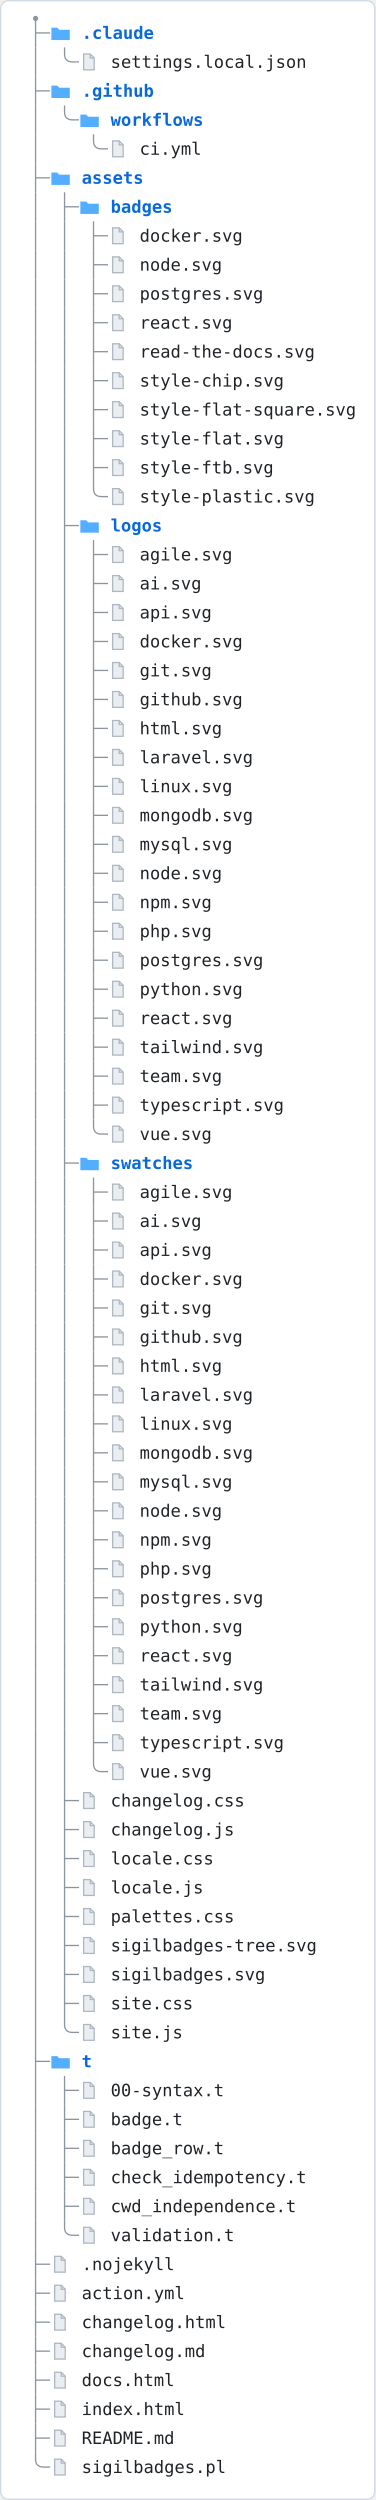
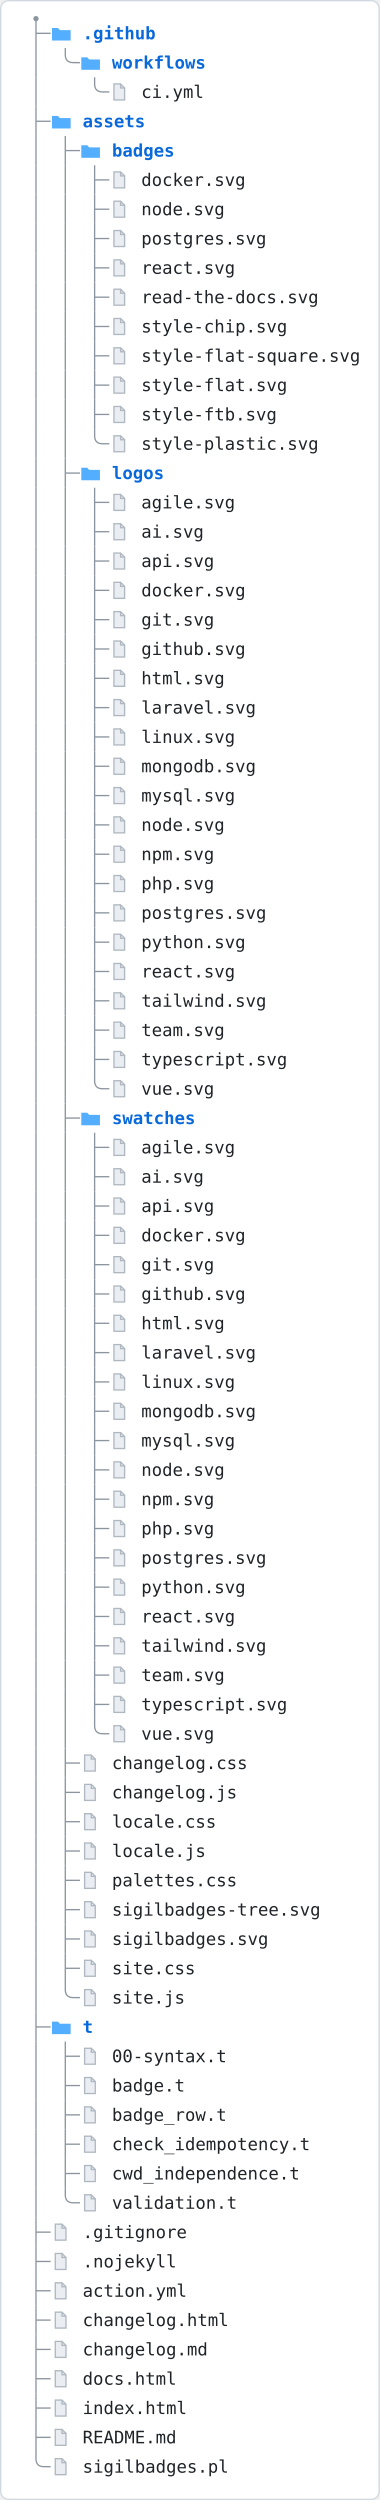
- <svg xmlns="http://www.w3.org/2000/svg" width="285" height="1898" viewBox="0 0 285 1898" font-family="ui-monospace,SFMono-Regular,Menlo,Consolas,monospace" role="img" aria-label="sigilbadges project structure">
+ <svg xmlns="http://www.w3.org/2000/svg" width="285" height="1876" viewBox="0 0 285 1876" font-family="ui-monospace,SFMono-Regular,Menlo,Consolas,monospace" role="img" aria-label="sigilbadges project structure">
  <style>
  .bg { fill: #ffffff; stroke: #d1d9e0; }
  .name-dir { fill: #0969da; font-weight: 600; }
  .name-file { fill: #1f2328; }
  .comment { fill: #59636e; }
  .folder { fill: #54aeff; }
  .file { fill: #eaeef2; stroke: #afb8c1; stroke-width: 1; }
  .file-fold { fill: none; stroke: #afb8c1; stroke-width: 1; }
  .guide { stroke: #8c959f; stroke-width: 1; }
  .dot { fill: #8c959f; }
  @media (prefers-color-scheme: dark) {
    .bg { fill: #0d1117; stroke: #30363d; }
    .name-dir { fill: #2f81f7; }
    .name-file { fill: #e6edf3; }
    .comment { fill: #8b949e; }
    .folder { fill: #388bfd; }
    .file { fill: #21262d; stroke: #484f58; }
    .file-fold { stroke: #484f58; }
    .guide { stroke: #6e7681; }
    .dot { fill: #6e7681; }
  }
</style>
-   <rect x="0.5" y="0.5" width="284" height="1897" rx="6" class="bg" />
+   <rect x="0.5" y="0.5" width="284" height="1875" rx="6" class="bg" />
  <line class="guide" x1="27.0" y1="14.0" x2="27.0" y2="36.0" />
  <line class="guide" x1="27.0" y1="25.0" x2="38.0" y2="25.0" />
  <line class="guide" x1="27.0" y1="36" x2="27.0" y2="58" />
  <path class="guide" fill="none" d="M49.0 36 V41.0 Q49.0 47.0 55.0 47.0 H60.0" />
-   <line class="guide" x1="27.0" y1="58.0" x2="27.0" y2="80.0" />
-   <line class="guide" x1="27.0" y1="69.0" x2="38.0" y2="69.0" />
-   <line class="guide" x1="27.0" y1="80" x2="27.0" y2="102" />
-   <path class="guide" fill="none" d="M49.0 80 V85.0 Q49.0 91.0 55.0 91.0 H60.0" />
+   <line class="guide" x1="27.0" y1="58" x2="27.0" y2="80" />
+   <path class="guide" fill="none" d="M71.0 58 V63.0 Q71.0 69.0 77.0 69.0 H82.0" />
+   <line class="guide" x1="27.0" y1="80.0" x2="27.0" y2="102.0" />
+   <line class="guide" x1="27.0" y1="91.0" x2="38.0" y2="91.0" />
  <line class="guide" x1="27.0" y1="102" x2="27.0" y2="124" />
-   <path class="guide" fill="none" d="M71.0 102 V107.0 Q71.0 113.0 77.0 113.0 H82.0" />
-   <line class="guide" x1="27.0" y1="124.0" x2="27.0" y2="146.0" />
-   <line class="guide" x1="27.0" y1="135.0" x2="38.0" y2="135.0" />
+   <line class="guide" x1="49.0" y1="102.0" x2="49.0" y2="124.0" />
+   <line class="guide" x1="49.0" y1="113.0" x2="60.0" y2="113.0" />
+   <line class="guide" x1="27.0" y1="124" x2="27.0" y2="146" />
+   <line class="guide" x1="49.0" y1="124" x2="49.0" y2="146" />
+   <line class="guide" x1="71.0" y1="124.0" x2="71.0" y2="146.0" />
+   <line class="guide" x1="71.0" y1="135.0" x2="82.0" y2="135.0" />
  <line class="guide" x1="27.0" y1="146" x2="27.0" y2="168" />
-   <line class="guide" x1="49.0" y1="146.0" x2="49.0" y2="168.0" />
-   <line class="guide" x1="49.0" y1="157.0" x2="60.0" y2="157.0" />
+   <line class="guide" x1="49.0" y1="146" x2="49.0" y2="168" />
+   <line class="guide" x1="71.0" y1="146.0" x2="71.0" y2="168.0" />
+   <line class="guide" x1="71.0" y1="157.0" x2="82.0" y2="157.0" />
  <line class="guide" x1="27.0" y1="168" x2="27.0" y2="190" />
  <line class="guide" x1="49.0" y1="168" x2="49.0" y2="190" />
  <line class="guide" x1="71.0" y1="168.0" x2="71.0" y2="190.0" />
  <line class="guide" x1="71.0" y1="179.0" x2="82.0" y2="179.0" />
  <line class="guide" x1="27.0" y1="190" x2="27.0" y2="212" />
  <line class="guide" x1="49.0" y1="190" x2="49.0" y2="212" />
  <line class="guide" x1="71.0" y1="190.0" x2="71.0" y2="212.0" />
  <line class="guide" x1="71.0" y1="201.0" x2="82.0" y2="201.0" />
  <line class="guide" x1="27.0" y1="212" x2="27.0" y2="234" />
  <line class="guide" x1="49.0" y1="212" x2="49.0" y2="234" />
  <line class="guide" x1="71.0" y1="212.0" x2="71.0" y2="234.0" />
  <line class="guide" x1="71.0" y1="223.0" x2="82.0" y2="223.0" />
  <line class="guide" x1="27.0" y1="234" x2="27.0" y2="256" />
  <line class="guide" x1="49.0" y1="234" x2="49.0" y2="256" />
  <line class="guide" x1="71.0" y1="234.0" x2="71.0" y2="256.0" />
  <line class="guide" x1="71.0" y1="245.0" x2="82.0" y2="245.0" />
  <line class="guide" x1="27.0" y1="256" x2="27.0" y2="278" />
  <line class="guide" x1="49.0" y1="256" x2="49.0" y2="278" />
  <line class="guide" x1="71.0" y1="256.0" x2="71.0" y2="278.0" />
  <line class="guide" x1="71.0" y1="267.0" x2="82.0" y2="267.0" />
  <line class="guide" x1="27.0" y1="278" x2="27.0" y2="300" />
  <line class="guide" x1="49.0" y1="278" x2="49.0" y2="300" />
  <line class="guide" x1="71.0" y1="278.0" x2="71.0" y2="300.0" />
  <line class="guide" x1="71.0" y1="289.0" x2="82.0" y2="289.0" />
  <line class="guide" x1="27.0" y1="300" x2="27.0" y2="322" />
  <line class="guide" x1="49.0" y1="300" x2="49.0" y2="322" />
  <line class="guide" x1="71.0" y1="300.0" x2="71.0" y2="322.0" />
  <line class="guide" x1="71.0" y1="311.0" x2="82.0" y2="311.0" />
  <line class="guide" x1="27.0" y1="322" x2="27.0" y2="344" />
  <line class="guide" x1="49.0" y1="322" x2="49.0" y2="344" />
-   <line class="guide" x1="71.0" y1="322.0" x2="71.0" y2="344.0" />
-   <line class="guide" x1="71.0" y1="333.0" x2="82.0" y2="333.0" />
+   <path class="guide" fill="none" d="M71.0 322 V327.0 Q71.0 333.0 77.0 333.0 H82.0" />
  <line class="guide" x1="27.0" y1="344" x2="27.0" y2="366" />
-   <line class="guide" x1="49.0" y1="344" x2="49.0" y2="366" />
-   <line class="guide" x1="71.0" y1="344.0" x2="71.0" y2="366.0" />
-   <line class="guide" x1="71.0" y1="355.0" x2="82.0" y2="355.0" />
+   <line class="guide" x1="49.0" y1="344.0" x2="49.0" y2="366.0" />
+   <line class="guide" x1="49.0" y1="355.0" x2="60.0" y2="355.0" />
  <line class="guide" x1="27.0" y1="366" x2="27.0" y2="388" />
  <line class="guide" x1="49.0" y1="366" x2="49.0" y2="388" />
-   <path class="guide" fill="none" d="M71.0 366 V371.0 Q71.0 377.0 77.0 377.0 H82.0" />
+   <line class="guide" x1="71.0" y1="366.0" x2="71.0" y2="388.0" />
+   <line class="guide" x1="71.0" y1="377.0" x2="82.0" y2="377.0" />
  <line class="guide" x1="27.0" y1="388" x2="27.0" y2="410" />
-   <line class="guide" x1="49.0" y1="388.0" x2="49.0" y2="410.0" />
-   <line class="guide" x1="49.0" y1="399.0" x2="60.0" y2="399.0" />
+   <line class="guide" x1="49.0" y1="388" x2="49.0" y2="410" />
+   <line class="guide" x1="71.0" y1="388.0" x2="71.0" y2="410.0" />
+   <line class="guide" x1="71.0" y1="399.0" x2="82.0" y2="399.0" />
  <line class="guide" x1="27.0" y1="410" x2="27.0" y2="432" />
  <line class="guide" x1="49.0" y1="410" x2="49.0" y2="432" />
  <line class="guide" x1="71.0" y1="410.0" x2="71.0" y2="432.0" />
  <line class="guide" x1="71.0" y1="421.0" x2="82.0" y2="421.0" />
  <line class="guide" x1="27.0" y1="432" x2="27.0" y2="454" />
  <line class="guide" x1="49.0" y1="432" x2="49.0" y2="454" />
  <line class="guide" x1="71.0" y1="432.0" x2="71.0" y2="454.0" />
  <line class="guide" x1="71.0" y1="443.0" x2="82.0" y2="443.0" />
  <line class="guide" x1="27.0" y1="454" x2="27.0" y2="476" />
  <line class="guide" x1="49.0" y1="454" x2="49.0" y2="476" />
  <line class="guide" x1="71.0" y1="454.0" x2="71.0" y2="476.0" />
  <line class="guide" x1="71.0" y1="465.0" x2="82.0" y2="465.0" />
  <line class="guide" x1="27.0" y1="476" x2="27.0" y2="498" />
  <line class="guide" x1="49.0" y1="476" x2="49.0" y2="498" />
  <line class="guide" x1="71.0" y1="476.0" x2="71.0" y2="498.0" />
  <line class="guide" x1="71.0" y1="487.0" x2="82.0" y2="487.0" />
  <line class="guide" x1="27.0" y1="498" x2="27.0" y2="520" />
  <line class="guide" x1="49.0" y1="498" x2="49.0" y2="520" />
  <line class="guide" x1="71.0" y1="498.0" x2="71.0" y2="520.0" />
  <line class="guide" x1="71.0" y1="509.0" x2="82.0" y2="509.0" />
  <line class="guide" x1="27.0" y1="520" x2="27.0" y2="542" />
  <line class="guide" x1="49.0" y1="520" x2="49.0" y2="542" />
  <line class="guide" x1="71.0" y1="520.0" x2="71.0" y2="542.0" />
  <line class="guide" x1="71.0" y1="531.0" x2="82.0" y2="531.0" />
  <line class="guide" x1="27.0" y1="542" x2="27.0" y2="564" />
  <line class="guide" x1="49.0" y1="542" x2="49.0" y2="564" />
  <line class="guide" x1="71.0" y1="542.0" x2="71.0" y2="564.0" />
  <line class="guide" x1="71.0" y1="553.0" x2="82.0" y2="553.0" />
  <line class="guide" x1="27.0" y1="564" x2="27.0" y2="586" />
  <line class="guide" x1="49.0" y1="564" x2="49.0" y2="586" />
  <line class="guide" x1="71.0" y1="564.0" x2="71.0" y2="586.0" />
  <line class="guide" x1="71.0" y1="575.0" x2="82.0" y2="575.0" />
  <line class="guide" x1="27.0" y1="586" x2="27.0" y2="608" />
  <line class="guide" x1="49.0" y1="586" x2="49.0" y2="608" />
  <line class="guide" x1="71.0" y1="586.0" x2="71.0" y2="608.0" />
  <line class="guide" x1="71.0" y1="597.0" x2="82.0" y2="597.0" />
  <line class="guide" x1="27.0" y1="608" x2="27.0" y2="630" />
  <line class="guide" x1="49.0" y1="608" x2="49.0" y2="630" />
  <line class="guide" x1="71.0" y1="608.0" x2="71.0" y2="630.0" />
  <line class="guide" x1="71.0" y1="619.0" x2="82.0" y2="619.0" />
  <line class="guide" x1="27.0" y1="630" x2="27.0" y2="652" />
  <line class="guide" x1="49.0" y1="630" x2="49.0" y2="652" />
  <line class="guide" x1="71.0" y1="630.0" x2="71.0" y2="652.0" />
  <line class="guide" x1="71.0" y1="641.0" x2="82.0" y2="641.0" />
  <line class="guide" x1="27.0" y1="652" x2="27.0" y2="674" />
  <line class="guide" x1="49.0" y1="652" x2="49.0" y2="674" />
  <line class="guide" x1="71.0" y1="652.0" x2="71.0" y2="674.0" />
  <line class="guide" x1="71.0" y1="663.0" x2="82.0" y2="663.0" />
  <line class="guide" x1="27.0" y1="674" x2="27.0" y2="696" />
  <line class="guide" x1="49.0" y1="674" x2="49.0" y2="696" />
  <line class="guide" x1="71.0" y1="674.0" x2="71.0" y2="696.0" />
  <line class="guide" x1="71.0" y1="685.0" x2="82.0" y2="685.0" />
  <line class="guide" x1="27.0" y1="696" x2="27.0" y2="718" />
  <line class="guide" x1="49.0" y1="696" x2="49.0" y2="718" />
  <line class="guide" x1="71.0" y1="696.0" x2="71.0" y2="718.0" />
  <line class="guide" x1="71.0" y1="707.0" x2="82.0" y2="707.0" />
  <line class="guide" x1="27.0" y1="718" x2="27.0" y2="740" />
  <line class="guide" x1="49.0" y1="718" x2="49.0" y2="740" />
  <line class="guide" x1="71.0" y1="718.0" x2="71.0" y2="740.0" />
  <line class="guide" x1="71.0" y1="729.0" x2="82.0" y2="729.0" />
  <line class="guide" x1="27.0" y1="740" x2="27.0" y2="762" />
  <line class="guide" x1="49.0" y1="740" x2="49.0" y2="762" />
  <line class="guide" x1="71.0" y1="740.0" x2="71.0" y2="762.0" />
  <line class="guide" x1="71.0" y1="751.0" x2="82.0" y2="751.0" />
  <line class="guide" x1="27.0" y1="762" x2="27.0" y2="784" />
  <line class="guide" x1="49.0" y1="762" x2="49.0" y2="784" />
  <line class="guide" x1="71.0" y1="762.0" x2="71.0" y2="784.0" />
  <line class="guide" x1="71.0" y1="773.0" x2="82.0" y2="773.0" />
  <line class="guide" x1="27.0" y1="784" x2="27.0" y2="806" />
  <line class="guide" x1="49.0" y1="784" x2="49.0" y2="806" />
  <line class="guide" x1="71.0" y1="784.0" x2="71.0" y2="806.0" />
  <line class="guide" x1="71.0" y1="795.0" x2="82.0" y2="795.0" />
  <line class="guide" x1="27.0" y1="806" x2="27.0" y2="828" />
  <line class="guide" x1="49.0" y1="806" x2="49.0" y2="828" />
-   <line class="guide" x1="71.0" y1="806.0" x2="71.0" y2="828.0" />
-   <line class="guide" x1="71.0" y1="817.0" x2="82.0" y2="817.0" />
+   <path class="guide" fill="none" d="M71.0 806 V811.0 Q71.0 817.0 77.0 817.0 H82.0" />
  <line class="guide" x1="27.0" y1="828" x2="27.0" y2="850" />
-   <line class="guide" x1="49.0" y1="828" x2="49.0" y2="850" />
-   <line class="guide" x1="71.0" y1="828.0" x2="71.0" y2="850.0" />
-   <line class="guide" x1="71.0" y1="839.0" x2="82.0" y2="839.0" />
+   <line class="guide" x1="49.0" y1="828.0" x2="49.0" y2="850.0" />
+   <line class="guide" x1="49.0" y1="839.0" x2="60.0" y2="839.0" />
  <line class="guide" x1="27.0" y1="850" x2="27.0" y2="872" />
  <line class="guide" x1="49.0" y1="850" x2="49.0" y2="872" />
-   <path class="guide" fill="none" d="M71.0 850 V855.0 Q71.0 861.0 77.0 861.0 H82.0" />
+   <line class="guide" x1="71.0" y1="850.0" x2="71.0" y2="872.0" />
+   <line class="guide" x1="71.0" y1="861.0" x2="82.0" y2="861.0" />
  <line class="guide" x1="27.0" y1="872" x2="27.0" y2="894" />
-   <line class="guide" x1="49.0" y1="872.0" x2="49.0" y2="894.0" />
-   <line class="guide" x1="49.0" y1="883.0" x2="60.0" y2="883.0" />
+   <line class="guide" x1="49.0" y1="872" x2="49.0" y2="894" />
+   <line class="guide" x1="71.0" y1="872.0" x2="71.0" y2="894.0" />
+   <line class="guide" x1="71.0" y1="883.0" x2="82.0" y2="883.0" />
  <line class="guide" x1="27.0" y1="894" x2="27.0" y2="916" />
  <line class="guide" x1="49.0" y1="894" x2="49.0" y2="916" />
  <line class="guide" x1="71.0" y1="894.0" x2="71.0" y2="916.0" />
  <line class="guide" x1="71.0" y1="905.0" x2="82.0" y2="905.0" />
  <line class="guide" x1="27.0" y1="916" x2="27.0" y2="938" />
  <line class="guide" x1="49.0" y1="916" x2="49.0" y2="938" />
  <line class="guide" x1="71.0" y1="916.0" x2="71.0" y2="938.0" />
  <line class="guide" x1="71.0" y1="927.0" x2="82.0" y2="927.0" />
  <line class="guide" x1="27.0" y1="938" x2="27.0" y2="960" />
  <line class="guide" x1="49.0" y1="938" x2="49.0" y2="960" />
  <line class="guide" x1="71.0" y1="938.0" x2="71.0" y2="960.0" />
  <line class="guide" x1="71.0" y1="949.0" x2="82.0" y2="949.0" />
  <line class="guide" x1="27.0" y1="960" x2="27.0" y2="982" />
  <line class="guide" x1="49.0" y1="960" x2="49.0" y2="982" />
  <line class="guide" x1="71.0" y1="960.0" x2="71.0" y2="982.0" />
  <line class="guide" x1="71.0" y1="971.0" x2="82.0" y2="971.0" />
  <line class="guide" x1="27.0" y1="982" x2="27.0" y2="1004" />
  <line class="guide" x1="49.0" y1="982" x2="49.0" y2="1004" />
  <line class="guide" x1="71.0" y1="982.0" x2="71.0" y2="1004.0" />
  <line class="guide" x1="71.0" y1="993.0" x2="82.0" y2="993.0" />
  <line class="guide" x1="27.0" y1="1004" x2="27.0" y2="1026" />
  <line class="guide" x1="49.0" y1="1004" x2="49.0" y2="1026" />
  <line class="guide" x1="71.0" y1="1004.0" x2="71.0" y2="1026.0" />
  <line class="guide" x1="71.0" y1="1015.0" x2="82.0" y2="1015.0" />
  <line class="guide" x1="27.0" y1="1026" x2="27.0" y2="1048" />
  <line class="guide" x1="49.0" y1="1026" x2="49.0" y2="1048" />
  <line class="guide" x1="71.0" y1="1026.0" x2="71.0" y2="1048.0" />
  <line class="guide" x1="71.0" y1="1037.0" x2="82.0" y2="1037.0" />
  <line class="guide" x1="27.0" y1="1048" x2="27.0" y2="1070" />
  <line class="guide" x1="49.0" y1="1048" x2="49.0" y2="1070" />
  <line class="guide" x1="71.0" y1="1048.0" x2="71.0" y2="1070.0" />
  <line class="guide" x1="71.0" y1="1059.0" x2="82.0" y2="1059.0" />
  <line class="guide" x1="27.0" y1="1070" x2="27.0" y2="1092" />
  <line class="guide" x1="49.0" y1="1070" x2="49.0" y2="1092" />
  <line class="guide" x1="71.0" y1="1070.0" x2="71.0" y2="1092.0" />
  <line class="guide" x1="71.0" y1="1081.0" x2="82.0" y2="1081.0" />
  <line class="guide" x1="27.0" y1="1092" x2="27.0" y2="1114" />
  <line class="guide" x1="49.0" y1="1092" x2="49.0" y2="1114" />
  <line class="guide" x1="71.0" y1="1092.0" x2="71.0" y2="1114.0" />
  <line class="guide" x1="71.0" y1="1103.0" x2="82.0" y2="1103.0" />
  <line class="guide" x1="27.0" y1="1114" x2="27.0" y2="1136" />
  <line class="guide" x1="49.0" y1="1114" x2="49.0" y2="1136" />
  <line class="guide" x1="71.0" y1="1114.0" x2="71.0" y2="1136.0" />
  <line class="guide" x1="71.0" y1="1125.0" x2="82.0" y2="1125.0" />
  <line class="guide" x1="27.0" y1="1136" x2="27.0" y2="1158" />
  <line class="guide" x1="49.0" y1="1136" x2="49.0" y2="1158" />
  <line class="guide" x1="71.0" y1="1136.0" x2="71.0" y2="1158.0" />
  <line class="guide" x1="71.0" y1="1147.0" x2="82.0" y2="1147.0" />
  <line class="guide" x1="27.0" y1="1158" x2="27.0" y2="1180" />
  <line class="guide" x1="49.0" y1="1158" x2="49.0" y2="1180" />
  <line class="guide" x1="71.0" y1="1158.0" x2="71.0" y2="1180.0" />
  <line class="guide" x1="71.0" y1="1169.0" x2="82.0" y2="1169.0" />
  <line class="guide" x1="27.0" y1="1180" x2="27.0" y2="1202" />
  <line class="guide" x1="49.0" y1="1180" x2="49.0" y2="1202" />
  <line class="guide" x1="71.0" y1="1180.0" x2="71.0" y2="1202.0" />
  <line class="guide" x1="71.0" y1="1191.0" x2="82.0" y2="1191.0" />
  <line class="guide" x1="27.0" y1="1202" x2="27.0" y2="1224" />
  <line class="guide" x1="49.0" y1="1202" x2="49.0" y2="1224" />
  <line class="guide" x1="71.0" y1="1202.0" x2="71.0" y2="1224.0" />
  <line class="guide" x1="71.0" y1="1213.0" x2="82.0" y2="1213.0" />
  <line class="guide" x1="27.0" y1="1224" x2="27.0" y2="1246" />
  <line class="guide" x1="49.0" y1="1224" x2="49.0" y2="1246" />
  <line class="guide" x1="71.0" y1="1224.0" x2="71.0" y2="1246.0" />
  <line class="guide" x1="71.0" y1="1235.0" x2="82.0" y2="1235.0" />
  <line class="guide" x1="27.0" y1="1246" x2="27.0" y2="1268" />
  <line class="guide" x1="49.0" y1="1246" x2="49.0" y2="1268" />
  <line class="guide" x1="71.0" y1="1246.0" x2="71.0" y2="1268.0" />
  <line class="guide" x1="71.0" y1="1257.0" x2="82.0" y2="1257.0" />
  <line class="guide" x1="27.0" y1="1268" x2="27.0" y2="1290" />
  <line class="guide" x1="49.0" y1="1268" x2="49.0" y2="1290" />
  <line class="guide" x1="71.0" y1="1268.0" x2="71.0" y2="1290.0" />
  <line class="guide" x1="71.0" y1="1279.0" x2="82.0" y2="1279.0" />
  <line class="guide" x1="27.0" y1="1290" x2="27.0" y2="1312" />
  <line class="guide" x1="49.0" y1="1290" x2="49.0" y2="1312" />
-   <line class="guide" x1="71.0" y1="1290.0" x2="71.0" y2="1312.0" />
-   <line class="guide" x1="71.0" y1="1301.0" x2="82.0" y2="1301.0" />
+   <path class="guide" fill="none" d="M71.0 1290 V1295.0 Q71.0 1301.0 77.0 1301.0 H82.0" />
  <line class="guide" x1="27.0" y1="1312" x2="27.0" y2="1334" />
-   <line class="guide" x1="49.0" y1="1312" x2="49.0" y2="1334" />
-   <line class="guide" x1="71.0" y1="1312.0" x2="71.0" y2="1334.0" />
-   <line class="guide" x1="71.0" y1="1323.0" x2="82.0" y2="1323.0" />
+   <line class="guide" x1="49.0" y1="1312.0" x2="49.0" y2="1334.0" />
+   <line class="guide" x1="49.0" y1="1323.0" x2="60.0" y2="1323.0" />
  <line class="guide" x1="27.0" y1="1334" x2="27.0" y2="1356" />
-   <line class="guide" x1="49.0" y1="1334" x2="49.0" y2="1356" />
-   <path class="guide" fill="none" d="M71.0 1334 V1339.0 Q71.0 1345.0 77.0 1345.0 H82.0" />
+   <line class="guide" x1="49.0" y1="1334.0" x2="49.0" y2="1356.0" />
+   <line class="guide" x1="49.0" y1="1345.0" x2="60.0" y2="1345.0" />
  <line class="guide" x1="27.0" y1="1356" x2="27.0" y2="1378" />
  <line class="guide" x1="49.0" y1="1356.0" x2="49.0" y2="1378.0" />
  <line class="guide" x1="49.0" y1="1367.0" x2="60.0" y2="1367.0" />
  <line class="guide" x1="27.0" y1="1378" x2="27.0" y2="1400" />
  <line class="guide" x1="49.0" y1="1378.0" x2="49.0" y2="1400.0" />
  <line class="guide" x1="49.0" y1="1389.0" x2="60.0" y2="1389.0" />
  <line class="guide" x1="27.0" y1="1400" x2="27.0" y2="1422" />
  <line class="guide" x1="49.0" y1="1400.0" x2="49.0" y2="1422.0" />
  <line class="guide" x1="49.0" y1="1411.0" x2="60.0" y2="1411.0" />
  <line class="guide" x1="27.0" y1="1422" x2="27.0" y2="1444" />
  <line class="guide" x1="49.0" y1="1422.0" x2="49.0" y2="1444.0" />
  <line class="guide" x1="49.0" y1="1433.0" x2="60.0" y2="1433.0" />
  <line class="guide" x1="27.0" y1="1444" x2="27.0" y2="1466" />
  <line class="guide" x1="49.0" y1="1444.0" x2="49.0" y2="1466.0" />
  <line class="guide" x1="49.0" y1="1455.0" x2="60.0" y2="1455.0" />
  <line class="guide" x1="27.0" y1="1466" x2="27.0" y2="1488" />
  <line class="guide" x1="49.0" y1="1466.0" x2="49.0" y2="1488.0" />
  <line class="guide" x1="49.0" y1="1477.0" x2="60.0" y2="1477.0" />
  <line class="guide" x1="27.0" y1="1488" x2="27.0" y2="1510" />
-   <line class="guide" x1="49.0" y1="1488.0" x2="49.0" y2="1510.0" />
-   <line class="guide" x1="49.0" y1="1499.0" x2="60.0" y2="1499.0" />
-   <line class="guide" x1="27.0" y1="1510" x2="27.0" y2="1532" />
-   <line class="guide" x1="49.0" y1="1510.0" x2="49.0" y2="1532.0" />
-   <line class="guide" x1="49.0" y1="1521.0" x2="60.0" y2="1521.0" />
+   <path class="guide" fill="none" d="M49.0 1488 V1493.0 Q49.0 1499.0 55.0 1499.0 H60.0" />
+   <line class="guide" x1="27.0" y1="1510.0" x2="27.0" y2="1532.0" />
+   <line class="guide" x1="27.0" y1="1521.0" x2="38.0" y2="1521.0" />
  <line class="guide" x1="27.0" y1="1532" x2="27.0" y2="1554" />
-   <path class="guide" fill="none" d="M49.0 1532 V1537.0 Q49.0 1543.0 55.0 1543.0 H60.0" />
-   <line class="guide" x1="27.0" y1="1554.0" x2="27.0" y2="1576.0" />
-   <line class="guide" x1="27.0" y1="1565.0" x2="38.0" y2="1565.0" />
+   <line class="guide" x1="49.0" y1="1532.0" x2="49.0" y2="1554.0" />
+   <line class="guide" x1="49.0" y1="1543.0" x2="60.0" y2="1543.0" />
+   <line class="guide" x1="27.0" y1="1554" x2="27.0" y2="1576" />
+   <line class="guide" x1="49.0" y1="1554.0" x2="49.0" y2="1576.0" />
+   <line class="guide" x1="49.0" y1="1565.0" x2="60.0" y2="1565.0" />
  <line class="guide" x1="27.0" y1="1576" x2="27.0" y2="1598" />
  <line class="guide" x1="49.0" y1="1576.0" x2="49.0" y2="1598.0" />
  <line class="guide" x1="49.0" y1="1587.0" x2="60.0" y2="1587.0" />
  <line class="guide" x1="27.0" y1="1598" x2="27.0" y2="1620" />
  <line class="guide" x1="49.0" y1="1598.0" x2="49.0" y2="1620.0" />
  <line class="guide" x1="49.0" y1="1609.0" x2="60.0" y2="1609.0" />
  <line class="guide" x1="27.0" y1="1620" x2="27.0" y2="1642" />
  <line class="guide" x1="49.0" y1="1620.0" x2="49.0" y2="1642.0" />
  <line class="guide" x1="49.0" y1="1631.0" x2="60.0" y2="1631.0" />
  <line class="guide" x1="27.0" y1="1642" x2="27.0" y2="1664" />
-   <line class="guide" x1="49.0" y1="1642.0" x2="49.0" y2="1664.0" />
-   <line class="guide" x1="49.0" y1="1653.0" x2="60.0" y2="1653.0" />
-   <line class="guide" x1="27.0" y1="1664" x2="27.0" y2="1686" />
-   <line class="guide" x1="49.0" y1="1664.0" x2="49.0" y2="1686.0" />
-   <line class="guide" x1="49.0" y1="1675.0" x2="60.0" y2="1675.0" />
-   <line class="guide" x1="27.0" y1="1686" x2="27.0" y2="1708" />
-   <path class="guide" fill="none" d="M49.0 1686 V1691.0 Q49.0 1697.0 55.0 1697.0 H60.0" />
+   <path class="guide" fill="none" d="M49.0 1642 V1647.0 Q49.0 1653.0 55.0 1653.0 H60.0" />
+   <line class="guide" x1="27.0" y1="1664.0" x2="27.0" y2="1686.0" />
+   <line class="guide" x1="27.0" y1="1675.0" x2="38.0" y2="1675.0" />
+   <line class="guide" x1="27.0" y1="1686.0" x2="27.0" y2="1708.0" />
+   <line class="guide" x1="27.0" y1="1697.0" x2="38.0" y2="1697.0" />
  <line class="guide" x1="27.0" y1="1708.0" x2="27.0" y2="1730.0" />
  <line class="guide" x1="27.0" y1="1719.0" x2="38.0" y2="1719.0" />
  <line class="guide" x1="27.0" y1="1730.0" x2="27.0" y2="1752.0" />
  <line class="guide" x1="27.0" y1="1741.0" x2="38.0" y2="1741.0" />
  <line class="guide" x1="27.0" y1="1752.0" x2="27.0" y2="1774.0" />
  <line class="guide" x1="27.0" y1="1763.0" x2="38.0" y2="1763.0" />
  <line class="guide" x1="27.0" y1="1774.0" x2="27.0" y2="1796.0" />
  <line class="guide" x1="27.0" y1="1785.0" x2="38.0" y2="1785.0" />
  <line class="guide" x1="27.0" y1="1796.0" x2="27.0" y2="1818.0" />
  <line class="guide" x1="27.0" y1="1807.0" x2="38.0" y2="1807.0" />
  <line class="guide" x1="27.0" y1="1818.0" x2="27.0" y2="1840.0" />
  <line class="guide" x1="27.0" y1="1829.0" x2="38.0" y2="1829.0" />
-   <line class="guide" x1="27.0" y1="1840.0" x2="27.0" y2="1862.0" />
-   <line class="guide" x1="27.0" y1="1851.0" x2="38.0" y2="1851.0" />
-   <path class="guide" fill="none" d="M27.0 1862 V1867.0 Q27.0 1873.0 33.0 1873.0 H38.0" />
+   <path class="guide" fill="none" d="M27.0 1840 V1845.0 Q27.0 1851.0 33.0 1851.0 H38.0" />
  <circle class="dot" cx="27.0" cy="14" r="2" />
  <path class="folder" d="M39 21h4.5l1.4 1.6h8.1v7.8h-14z" />
-   <path class="file" d="M63.5 41h5l3 3v9h-8z" />
-   <path class="file-fold" d="M68.5 41v3h3" />
-   <path class="folder" d="M39 65h4.5l1.4 1.6h8.1v7.8h-14z" />
-   <path class="folder" d="M61 87h4.5l1.4 1.6h8.1v7.8h-14z" />
-   <path class="file" d="M85.5 107h5l3 3v9h-8z" />
-   <path class="file-fold" d="M90.5 107v3h3" />
-   <path class="folder" d="M39 131h4.5l1.4 1.6h8.1v7.8h-14z" />
-   <path class="folder" d="M61 153h4.5l1.4 1.6h8.1v7.8h-14z" />
+   <path class="folder" d="M61 43h4.5l1.4 1.6h8.1v7.8h-14z" />
+   <path class="file" d="M85.5 63h5l3 3v9h-8z" />
+   <path class="file-fold" d="M90.5 63v3h3" />
+   <path class="folder" d="M39 87h4.5l1.4 1.6h8.1v7.8h-14z" />
+   <path class="folder" d="M61 109h4.5l1.4 1.6h8.1v7.8h-14z" />
+   <path class="file" d="M85.5 129h5l3 3v9h-8z" />
+   <path class="file-fold" d="M90.5 129v3h3" />
+   <path class="file" d="M85.5 151h5l3 3v9h-8z" />
+   <path class="file-fold" d="M90.5 151v3h3" />
  <path class="file" d="M85.5 173h5l3 3v9h-8z" />
  <path class="file-fold" d="M90.5 173v3h3" />
  <path class="file" d="M85.5 195h5l3 3v9h-8z" />
  <path class="file-fold" d="M90.5 195v3h3" />
  <path class="file" d="M85.5 217h5l3 3v9h-8z" />
  <path class="file-fold" d="M90.5 217v3h3" />
  <path class="file" d="M85.5 239h5l3 3v9h-8z" />
  <path class="file-fold" d="M90.5 239v3h3" />
  <path class="file" d="M85.5 261h5l3 3v9h-8z" />
  <path class="file-fold" d="M90.5 261v3h3" />
  <path class="file" d="M85.5 283h5l3 3v9h-8z" />
  <path class="file-fold" d="M90.5 283v3h3" />
  <path class="file" d="M85.5 305h5l3 3v9h-8z" />
  <path class="file-fold" d="M90.5 305v3h3" />
  <path class="file" d="M85.5 327h5l3 3v9h-8z" />
  <path class="file-fold" d="M90.5 327v3h3" />
-   <path class="file" d="M85.5 349h5l3 3v9h-8z" />
-   <path class="file-fold" d="M90.5 349v3h3" />
+   <path class="folder" d="M61 351h4.5l1.4 1.6h8.1v7.8h-14z" />
  <path class="file" d="M85.5 371h5l3 3v9h-8z" />
  <path class="file-fold" d="M90.5 371v3h3" />
-   <path class="folder" d="M61 395h4.5l1.4 1.6h8.1v7.8h-14z" />
+   <path class="file" d="M85.5 393h5l3 3v9h-8z" />
+   <path class="file-fold" d="M90.5 393v3h3" />
  <path class="file" d="M85.5 415h5l3 3v9h-8z" />
  <path class="file-fold" d="M90.5 415v3h3" />
  <path class="file" d="M85.5 437h5l3 3v9h-8z" />
  <path class="file-fold" d="M90.5 437v3h3" />
  <path class="file" d="M85.5 459h5l3 3v9h-8z" />
  <path class="file-fold" d="M90.5 459v3h3" />
  <path class="file" d="M85.5 481h5l3 3v9h-8z" />
  <path class="file-fold" d="M90.5 481v3h3" />
  <path class="file" d="M85.5 503h5l3 3v9h-8z" />
  <path class="file-fold" d="M90.5 503v3h3" />
  <path class="file" d="M85.5 525h5l3 3v9h-8z" />
  <path class="file-fold" d="M90.5 525v3h3" />
  <path class="file" d="M85.5 547h5l3 3v9h-8z" />
  <path class="file-fold" d="M90.5 547v3h3" />
  <path class="file" d="M85.5 569h5l3 3v9h-8z" />
  <path class="file-fold" d="M90.5 569v3h3" />
  <path class="file" d="M85.5 591h5l3 3v9h-8z" />
  <path class="file-fold" d="M90.5 591v3h3" />
  <path class="file" d="M85.5 613h5l3 3v9h-8z" />
  <path class="file-fold" d="M90.5 613v3h3" />
  <path class="file" d="M85.5 635h5l3 3v9h-8z" />
  <path class="file-fold" d="M90.5 635v3h3" />
  <path class="file" d="M85.5 657h5l3 3v9h-8z" />
  <path class="file-fold" d="M90.5 657v3h3" />
  <path class="file" d="M85.5 679h5l3 3v9h-8z" />
  <path class="file-fold" d="M90.5 679v3h3" />
  <path class="file" d="M85.5 701h5l3 3v9h-8z" />
  <path class="file-fold" d="M90.5 701v3h3" />
  <path class="file" d="M85.5 723h5l3 3v9h-8z" />
  <path class="file-fold" d="M90.5 723v3h3" />
  <path class="file" d="M85.5 745h5l3 3v9h-8z" />
  <path class="file-fold" d="M90.5 745v3h3" />
  <path class="file" d="M85.5 767h5l3 3v9h-8z" />
  <path class="file-fold" d="M90.5 767v3h3" />
  <path class="file" d="M85.5 789h5l3 3v9h-8z" />
  <path class="file-fold" d="M90.5 789v3h3" />
  <path class="file" d="M85.5 811h5l3 3v9h-8z" />
  <path class="file-fold" d="M90.5 811v3h3" />
-   <path class="file" d="M85.5 833h5l3 3v9h-8z" />
-   <path class="file-fold" d="M90.5 833v3h3" />
+   <path class="folder" d="M61 835h4.5l1.4 1.6h8.1v7.8h-14z" />
  <path class="file" d="M85.5 855h5l3 3v9h-8z" />
  <path class="file-fold" d="M90.5 855v3h3" />
-   <path class="folder" d="M61 879h4.5l1.4 1.6h8.1v7.8h-14z" />
+   <path class="file" d="M85.5 877h5l3 3v9h-8z" />
+   <path class="file-fold" d="M90.5 877v3h3" />
  <path class="file" d="M85.5 899h5l3 3v9h-8z" />
  <path class="file-fold" d="M90.5 899v3h3" />
  <path class="file" d="M85.5 921h5l3 3v9h-8z" />
  <path class="file-fold" d="M90.5 921v3h3" />
  <path class="file" d="M85.5 943h5l3 3v9h-8z" />
  <path class="file-fold" d="M90.5 943v3h3" />
  <path class="file" d="M85.5 965h5l3 3v9h-8z" />
  <path class="file-fold" d="M90.5 965v3h3" />
  <path class="file" d="M85.5 987h5l3 3v9h-8z" />
  <path class="file-fold" d="M90.5 987v3h3" />
  <path class="file" d="M85.5 1009h5l3 3v9h-8z" />
  <path class="file-fold" d="M90.5 1009v3h3" />
  <path class="file" d="M85.5 1031h5l3 3v9h-8z" />
  <path class="file-fold" d="M90.5 1031v3h3" />
  <path class="file" d="M85.5 1053h5l3 3v9h-8z" />
  <path class="file-fold" d="M90.5 1053v3h3" />
  <path class="file" d="M85.5 1075h5l3 3v9h-8z" />
  <path class="file-fold" d="M90.5 1075v3h3" />
  <path class="file" d="M85.5 1097h5l3 3v9h-8z" />
  <path class="file-fold" d="M90.5 1097v3h3" />
  <path class="file" d="M85.5 1119h5l3 3v9h-8z" />
  <path class="file-fold" d="M90.5 1119v3h3" />
  <path class="file" d="M85.5 1141h5l3 3v9h-8z" />
  <path class="file-fold" d="M90.5 1141v3h3" />
  <path class="file" d="M85.5 1163h5l3 3v9h-8z" />
  <path class="file-fold" d="M90.5 1163v3h3" />
  <path class="file" d="M85.5 1185h5l3 3v9h-8z" />
  <path class="file-fold" d="M90.5 1185v3h3" />
  <path class="file" d="M85.5 1207h5l3 3v9h-8z" />
  <path class="file-fold" d="M90.5 1207v3h3" />
  <path class="file" d="M85.5 1229h5l3 3v9h-8z" />
  <path class="file-fold" d="M90.5 1229v3h3" />
  <path class="file" d="M85.5 1251h5l3 3v9h-8z" />
  <path class="file-fold" d="M90.5 1251v3h3" />
  <path class="file" d="M85.5 1273h5l3 3v9h-8z" />
  <path class="file-fold" d="M90.5 1273v3h3" />
  <path class="file" d="M85.5 1295h5l3 3v9h-8z" />
  <path class="file-fold" d="M90.5 1295v3h3" />
-   <path class="file" d="M85.5 1317h5l3 3v9h-8z" />
-   <path class="file-fold" d="M90.5 1317v3h3" />
-   <path class="file" d="M85.5 1339h5l3 3v9h-8z" />
-   <path class="file-fold" d="M90.5 1339v3h3" />
+   <path class="file" d="M63.5 1317h5l3 3v9h-8z" />
+   <path class="file-fold" d="M68.5 1317v3h3" />
+   <path class="file" d="M63.5 1339h5l3 3v9h-8z" />
+   <path class="file-fold" d="M68.5 1339v3h3" />
  <path class="file" d="M63.5 1361h5l3 3v9h-8z" />
  <path class="file-fold" d="M68.5 1361v3h3" />
  <path class="file" d="M63.5 1383h5l3 3v9h-8z" />
  <path class="file-fold" d="M68.5 1383v3h3" />
  <path class="file" d="M63.5 1405h5l3 3v9h-8z" />
  <path class="file-fold" d="M68.5 1405v3h3" />
  <path class="file" d="M63.5 1427h5l3 3v9h-8z" />
  <path class="file-fold" d="M68.5 1427v3h3" />
  <path class="file" d="M63.5 1449h5l3 3v9h-8z" />
  <path class="file-fold" d="M68.5 1449v3h3" />
  <path class="file" d="M63.5 1471h5l3 3v9h-8z" />
  <path class="file-fold" d="M68.5 1471v3h3" />
  <path class="file" d="M63.5 1493h5l3 3v9h-8z" />
  <path class="file-fold" d="M68.5 1493v3h3" />
-   <path class="file" d="M63.5 1515h5l3 3v9h-8z" />
-   <path class="file-fold" d="M68.5 1515v3h3" />
+   <path class="folder" d="M39 1517h4.5l1.4 1.6h8.1v7.8h-14z" />
  <path class="file" d="M63.5 1537h5l3 3v9h-8z" />
  <path class="file-fold" d="M68.5 1537v3h3" />
-   <path class="folder" d="M39 1561h4.5l1.4 1.6h8.1v7.8h-14z" />
+   <path class="file" d="M63.5 1559h5l3 3v9h-8z" />
+   <path class="file-fold" d="M68.5 1559v3h3" />
  <path class="file" d="M63.5 1581h5l3 3v9h-8z" />
  <path class="file-fold" d="M68.5 1581v3h3" />
  <path class="file" d="M63.5 1603h5l3 3v9h-8z" />
  <path class="file-fold" d="M68.5 1603v3h3" />
  <path class="file" d="M63.5 1625h5l3 3v9h-8z" />
  <path class="file-fold" d="M68.5 1625v3h3" />
  <path class="file" d="M63.5 1647h5l3 3v9h-8z" />
  <path class="file-fold" d="M68.5 1647v3h3" />
-   <path class="file" d="M63.5 1669h5l3 3v9h-8z" />
-   <path class="file-fold" d="M68.5 1669v3h3" />
-   <path class="file" d="M63.5 1691h5l3 3v9h-8z" />
-   <path class="file-fold" d="M68.5 1691v3h3" />
+   <path class="file" d="M41.5 1669h5l3 3v9h-8z" />
+   <path class="file-fold" d="M46.5 1669v3h3" />
+   <path class="file" d="M41.5 1691h5l3 3v9h-8z" />
+   <path class="file-fold" d="M46.5 1691v3h3" />
  <path class="file" d="M41.5 1713h5l3 3v9h-8z" />
  <path class="file-fold" d="M46.5 1713v3h3" />
  <path class="file" d="M41.5 1735h5l3 3v9h-8z" />
  <path class="file-fold" d="M46.5 1735v3h3" />
  <path class="file" d="M41.5 1757h5l3 3v9h-8z" />
  <path class="file-fold" d="M46.5 1757v3h3" />
  <path class="file" d="M41.5 1779h5l3 3v9h-8z" />
  <path class="file-fold" d="M46.5 1779v3h3" />
  <path class="file" d="M41.5 1801h5l3 3v9h-8z" />
  <path class="file-fold" d="M46.5 1801v3h3" />
  <path class="file" d="M41.5 1823h5l3 3v9h-8z" />
  <path class="file-fold" d="M46.5 1823v3h3" />
  <path class="file" d="M41.5 1845h5l3 3v9h-8z" />
  <path class="file-fold" d="M46.5 1845v3h3" />
-   <path class="file" d="M41.5 1867h5l3 3v9h-8z" />
-   <path class="file-fold" d="M46.5 1867v3h3" />
  <text y="25.0" dominant-baseline="central" font-size="13">
-     <tspan class="name-dir" x="62.0">.claude</tspan>
+     <tspan class="name-dir" x="62.0">.github</tspan>
  </text>
  <text y="47.0" dominant-baseline="central" font-size="13">
-     <tspan class="name-file" x="84.0">settings.local.json</tspan>
+     <tspan class="name-dir" x="84.0">workflows</tspan>
  </text>
  <text y="69.0" dominant-baseline="central" font-size="13">
-     <tspan class="name-dir" x="62.0">.github</tspan>
+     <tspan class="name-file" x="106.0">ci.yml</tspan>
  </text>
  <text y="91.0" dominant-baseline="central" font-size="13">
-     <tspan class="name-dir" x="84.0">workflows</tspan>
+     <tspan class="name-dir" x="62.0">assets</tspan>
  </text>
  <text y="113.0" dominant-baseline="central" font-size="13">
-     <tspan class="name-file" x="106.0">ci.yml</tspan>
+     <tspan class="name-dir" x="84.0">badges</tspan>
  </text>
  <text y="135.0" dominant-baseline="central" font-size="13">
-     <tspan class="name-dir" x="62.0">assets</tspan>
+     <tspan class="name-file" x="106.0">docker.svg</tspan>
  </text>
  <text y="157.0" dominant-baseline="central" font-size="13">
-     <tspan class="name-dir" x="84.0">badges</tspan>
+     <tspan class="name-file" x="106.0">node.svg</tspan>
  </text>
  <text y="179.0" dominant-baseline="central" font-size="13">
+     <tspan class="name-file" x="106.0">postgres.svg</tspan>
+   </text>
+   <text y="201.0" dominant-baseline="central" font-size="13">
+     <tspan class="name-file" x="106.0">react.svg</tspan>
+   </text>
+   <text y="223.0" dominant-baseline="central" font-size="13">
+     <tspan class="name-file" x="106.0">read-the-docs.svg</tspan>
+   </text>
+   <text y="245.0" dominant-baseline="central" font-size="13">
+     <tspan class="name-file" x="106.0">style-chip.svg</tspan>
+   </text>
+   <text y="267.0" dominant-baseline="central" font-size="13">
+     <tspan class="name-file" x="106.0">style-flat-square.svg</tspan>
+   </text>
+   <text y="289.0" dominant-baseline="central" font-size="13">
+     <tspan class="name-file" x="106.0">style-flat.svg</tspan>
+   </text>
+   <text y="311.0" dominant-baseline="central" font-size="13">
+     <tspan class="name-file" x="106.0">style-ftb.svg</tspan>
+   </text>
+   <text y="333.0" dominant-baseline="central" font-size="13">
+     <tspan class="name-file" x="106.0">style-plastic.svg</tspan>
+   </text>
+   <text y="355.0" dominant-baseline="central" font-size="13">
+     <tspan class="name-dir" x="84.0">logos</tspan>
+   </text>
+   <text y="377.0" dominant-baseline="central" font-size="13">
+     <tspan class="name-file" x="106.0">agile.svg</tspan>
+   </text>
+   <text y="399.0" dominant-baseline="central" font-size="13">
+     <tspan class="name-file" x="106.0">ai.svg</tspan>
+   </text>
+   <text y="421.0" dominant-baseline="central" font-size="13">
+     <tspan class="name-file" x="106.0">api.svg</tspan>
+   </text>
+   <text y="443.0" dominant-baseline="central" font-size="13">
    <tspan class="name-file" x="106.0">docker.svg</tspan>
  </text>
-   <text y="201.0" dominant-baseline="central" font-size="13">
+   <text y="465.0" dominant-baseline="central" font-size="13">
+     <tspan class="name-file" x="106.0">git.svg</tspan>
+   </text>
+   <text y="487.0" dominant-baseline="central" font-size="13">
+     <tspan class="name-file" x="106.0">github.svg</tspan>
+   </text>
+   <text y="509.0" dominant-baseline="central" font-size="13">
+     <tspan class="name-file" x="106.0">html.svg</tspan>
+   </text>
+   <text y="531.0" dominant-baseline="central" font-size="13">
+     <tspan class="name-file" x="106.0">laravel.svg</tspan>
+   </text>
+   <text y="553.0" dominant-baseline="central" font-size="13">
+     <tspan class="name-file" x="106.0">linux.svg</tspan>
+   </text>
+   <text y="575.0" dominant-baseline="central" font-size="13">
+     <tspan class="name-file" x="106.0">mongodb.svg</tspan>
+   </text>
+   <text y="597.0" dominant-baseline="central" font-size="13">
+     <tspan class="name-file" x="106.0">mysql.svg</tspan>
+   </text>
+   <text y="619.0" dominant-baseline="central" font-size="13">
    <tspan class="name-file" x="106.0">node.svg</tspan>
  </text>
-   <text y="223.0" dominant-baseline="central" font-size="13">
+   <text y="641.0" dominant-baseline="central" font-size="13">
+     <tspan class="name-file" x="106.0">npm.svg</tspan>
+   </text>
+   <text y="663.0" dominant-baseline="central" font-size="13">
+     <tspan class="name-file" x="106.0">php.svg</tspan>
+   </text>
+   <text y="685.0" dominant-baseline="central" font-size="13">
    <tspan class="name-file" x="106.0">postgres.svg</tspan>
  </text>
-   <text y="245.0" dominant-baseline="central" font-size="13">
+   <text y="707.0" dominant-baseline="central" font-size="13">
+     <tspan class="name-file" x="106.0">python.svg</tspan>
+   </text>
+   <text y="729.0" dominant-baseline="central" font-size="13">
    <tspan class="name-file" x="106.0">react.svg</tspan>
  </text>
-   <text y="267.0" dominant-baseline="central" font-size="13">
-     <tspan class="name-file" x="106.0">read-the-docs.svg</tspan>
-   </text>
-   <text y="289.0" dominant-baseline="central" font-size="13">
-     <tspan class="name-file" x="106.0">style-chip.svg</tspan>
-   </text>
-   <text y="311.0" dominant-baseline="central" font-size="13">
-     <tspan class="name-file" x="106.0">style-flat-square.svg</tspan>
-   </text>
-   <text y="333.0" dominant-baseline="central" font-size="13">
-     <tspan class="name-file" x="106.0">style-flat.svg</tspan>
-   </text>
-   <text y="355.0" dominant-baseline="central" font-size="13">
-     <tspan class="name-file" x="106.0">style-ftb.svg</tspan>
-   </text>
-   <text y="377.0" dominant-baseline="central" font-size="13">
-     <tspan class="name-file" x="106.0">style-plastic.svg</tspan>
-   </text>
-   <text y="399.0" dominant-baseline="central" font-size="13">
-     <tspan class="name-dir" x="84.0">logos</tspan>
-   </text>
-   <text y="421.0" dominant-baseline="central" font-size="13">
+   <text y="751.0" dominant-baseline="central" font-size="13">
+     <tspan class="name-file" x="106.0">tailwind.svg</tspan>
+   </text>
+   <text y="773.0" dominant-baseline="central" font-size="13">
+     <tspan class="name-file" x="106.0">team.svg</tspan>
+   </text>
+   <text y="795.0" dominant-baseline="central" font-size="13">
+     <tspan class="name-file" x="106.0">typescript.svg</tspan>
+   </text>
+   <text y="817.0" dominant-baseline="central" font-size="13">
+     <tspan class="name-file" x="106.0">vue.svg</tspan>
+   </text>
+   <text y="839.0" dominant-baseline="central" font-size="13">
+     <tspan class="name-dir" x="84.0">swatches</tspan>
+   </text>
+   <text y="861.0" dominant-baseline="central" font-size="13">
    <tspan class="name-file" x="106.0">agile.svg</tspan>
  </text>
-   <text y="443.0" dominant-baseline="central" font-size="13">
+   <text y="883.0" dominant-baseline="central" font-size="13">
    <tspan class="name-file" x="106.0">ai.svg</tspan>
  </text>
-   <text y="465.0" dominant-baseline="central" font-size="13">
+   <text y="905.0" dominant-baseline="central" font-size="13">
    <tspan class="name-file" x="106.0">api.svg</tspan>
  </text>
-   <text y="487.0" dominant-baseline="central" font-size="13">
+   <text y="927.0" dominant-baseline="central" font-size="13">
    <tspan class="name-file" x="106.0">docker.svg</tspan>
  </text>
-   <text y="509.0" dominant-baseline="central" font-size="13">
+   <text y="949.0" dominant-baseline="central" font-size="13">
    <tspan class="name-file" x="106.0">git.svg</tspan>
  </text>
-   <text y="531.0" dominant-baseline="central" font-size="13">
+   <text y="971.0" dominant-baseline="central" font-size="13">
    <tspan class="name-file" x="106.0">github.svg</tspan>
  </text>
-   <text y="553.0" dominant-baseline="central" font-size="13">
+   <text y="993.0" dominant-baseline="central" font-size="13">
    <tspan class="name-file" x="106.0">html.svg</tspan>
  </text>
-   <text y="575.0" dominant-baseline="central" font-size="13">
+   <text y="1015.0" dominant-baseline="central" font-size="13">
    <tspan class="name-file" x="106.0">laravel.svg</tspan>
  </text>
-   <text y="597.0" dominant-baseline="central" font-size="13">
+   <text y="1037.0" dominant-baseline="central" font-size="13">
    <tspan class="name-file" x="106.0">linux.svg</tspan>
  </text>
-   <text y="619.0" dominant-baseline="central" font-size="13">
+   <text y="1059.0" dominant-baseline="central" font-size="13">
    <tspan class="name-file" x="106.0">mongodb.svg</tspan>
  </text>
-   <text y="641.0" dominant-baseline="central" font-size="13">
+   <text y="1081.0" dominant-baseline="central" font-size="13">
    <tspan class="name-file" x="106.0">mysql.svg</tspan>
  </text>
-   <text y="663.0" dominant-baseline="central" font-size="13">
+   <text y="1103.0" dominant-baseline="central" font-size="13">
    <tspan class="name-file" x="106.0">node.svg</tspan>
  </text>
-   <text y="685.0" dominant-baseline="central" font-size="13">
+   <text y="1125.0" dominant-baseline="central" font-size="13">
    <tspan class="name-file" x="106.0">npm.svg</tspan>
  </text>
-   <text y="707.0" dominant-baseline="central" font-size="13">
+   <text y="1147.0" dominant-baseline="central" font-size="13">
    <tspan class="name-file" x="106.0">php.svg</tspan>
  </text>
-   <text y="729.0" dominant-baseline="central" font-size="13">
+   <text y="1169.0" dominant-baseline="central" font-size="13">
    <tspan class="name-file" x="106.0">postgres.svg</tspan>
  </text>
-   <text y="751.0" dominant-baseline="central" font-size="13">
+   <text y="1191.0" dominant-baseline="central" font-size="13">
    <tspan class="name-file" x="106.0">python.svg</tspan>
  </text>
-   <text y="773.0" dominant-baseline="central" font-size="13">
+   <text y="1213.0" dominant-baseline="central" font-size="13">
    <tspan class="name-file" x="106.0">react.svg</tspan>
  </text>
-   <text y="795.0" dominant-baseline="central" font-size="13">
+   <text y="1235.0" dominant-baseline="central" font-size="13">
    <tspan class="name-file" x="106.0">tailwind.svg</tspan>
  </text>
-   <text y="817.0" dominant-baseline="central" font-size="13">
+   <text y="1257.0" dominant-baseline="central" font-size="13">
    <tspan class="name-file" x="106.0">team.svg</tspan>
  </text>
-   <text y="839.0" dominant-baseline="central" font-size="13">
+   <text y="1279.0" dominant-baseline="central" font-size="13">
    <tspan class="name-file" x="106.0">typescript.svg</tspan>
  </text>
-   <text y="861.0" dominant-baseline="central" font-size="13">
+   <text y="1301.0" dominant-baseline="central" font-size="13">
    <tspan class="name-file" x="106.0">vue.svg</tspan>
  </text>
-   <text y="883.0" dominant-baseline="central" font-size="13">
-     <tspan class="name-dir" x="84.0">swatches</tspan>
-   </text>
-   <text y="905.0" dominant-baseline="central" font-size="13">
-     <tspan class="name-file" x="106.0">agile.svg</tspan>
-   </text>
-   <text y="927.0" dominant-baseline="central" font-size="13">
-     <tspan class="name-file" x="106.0">ai.svg</tspan>
-   </text>
-   <text y="949.0" dominant-baseline="central" font-size="13">
-     <tspan class="name-file" x="106.0">api.svg</tspan>
-   </text>
-   <text y="971.0" dominant-baseline="central" font-size="13">
-     <tspan class="name-file" x="106.0">docker.svg</tspan>
-   </text>
-   <text y="993.0" dominant-baseline="central" font-size="13">
-     <tspan class="name-file" x="106.0">git.svg</tspan>
-   </text>
-   <text y="1015.0" dominant-baseline="central" font-size="13">
-     <tspan class="name-file" x="106.0">github.svg</tspan>
-   </text>
-   <text y="1037.0" dominant-baseline="central" font-size="13">
-     <tspan class="name-file" x="106.0">html.svg</tspan>
-   </text>
-   <text y="1059.0" dominant-baseline="central" font-size="13">
-     <tspan class="name-file" x="106.0">laravel.svg</tspan>
-   </text>
-   <text y="1081.0" dominant-baseline="central" font-size="13">
-     <tspan class="name-file" x="106.0">linux.svg</tspan>
-   </text>
-   <text y="1103.0" dominant-baseline="central" font-size="13">
-     <tspan class="name-file" x="106.0">mongodb.svg</tspan>
-   </text>
-   <text y="1125.0" dominant-baseline="central" font-size="13">
-     <tspan class="name-file" x="106.0">mysql.svg</tspan>
-   </text>
-   <text y="1147.0" dominant-baseline="central" font-size="13">
-     <tspan class="name-file" x="106.0">node.svg</tspan>
-   </text>
-   <text y="1169.0" dominant-baseline="central" font-size="13">
-     <tspan class="name-file" x="106.0">npm.svg</tspan>
-   </text>
-   <text y="1191.0" dominant-baseline="central" font-size="13">
-     <tspan class="name-file" x="106.0">php.svg</tspan>
-   </text>
-   <text y="1213.0" dominant-baseline="central" font-size="13">
-     <tspan class="name-file" x="106.0">postgres.svg</tspan>
-   </text>
-   <text y="1235.0" dominant-baseline="central" font-size="13">
-     <tspan class="name-file" x="106.0">python.svg</tspan>
-   </text>
-   <text y="1257.0" dominant-baseline="central" font-size="13">
-     <tspan class="name-file" x="106.0">react.svg</tspan>
-   </text>
-   <text y="1279.0" dominant-baseline="central" font-size="13">
-     <tspan class="name-file" x="106.0">tailwind.svg</tspan>
-   </text>
-   <text y="1301.0" dominant-baseline="central" font-size="13">
-     <tspan class="name-file" x="106.0">team.svg</tspan>
-   </text>
  <text y="1323.0" dominant-baseline="central" font-size="13">
-     <tspan class="name-file" x="106.0">typescript.svg</tspan>
+     <tspan class="name-file" x="84.0">changelog.css</tspan>
  </text>
  <text y="1345.0" dominant-baseline="central" font-size="13">
-     <tspan class="name-file" x="106.0">vue.svg</tspan>
+     <tspan class="name-file" x="84.0">changelog.js</tspan>
  </text>
  <text y="1367.0" dominant-baseline="central" font-size="13">
-     <tspan class="name-file" x="84.0">changelog.css</tspan>
+     <tspan class="name-file" x="84.0">locale.css</tspan>
  </text>
  <text y="1389.0" dominant-baseline="central" font-size="13">
-     <tspan class="name-file" x="84.0">changelog.js</tspan>
+     <tspan class="name-file" x="84.0">locale.js</tspan>
  </text>
  <text y="1411.0" dominant-baseline="central" font-size="13">
-     <tspan class="name-file" x="84.0">locale.css</tspan>
+     <tspan class="name-file" x="84.0">palettes.css</tspan>
  </text>
  <text y="1433.0" dominant-baseline="central" font-size="13">
-     <tspan class="name-file" x="84.0">locale.js</tspan>
+     <tspan class="name-file" x="84.0">sigilbadges-tree.svg</tspan>
  </text>
  <text y="1455.0" dominant-baseline="central" font-size="13">
-     <tspan class="name-file" x="84.0">palettes.css</tspan>
+     <tspan class="name-file" x="84.0">sigilbadges.svg</tspan>
  </text>
  <text y="1477.0" dominant-baseline="central" font-size="13">
-     <tspan class="name-file" x="84.0">sigilbadges-tree.svg</tspan>
+     <tspan class="name-file" x="84.0">site.css</tspan>
  </text>
  <text y="1499.0" dominant-baseline="central" font-size="13">
-     <tspan class="name-file" x="84.0">sigilbadges.svg</tspan>
+     <tspan class="name-file" x="84.0">site.js</tspan>
  </text>
  <text y="1521.0" dominant-baseline="central" font-size="13">
-     <tspan class="name-file" x="84.0">site.css</tspan>
+     <tspan class="name-dir" x="62.0">t</tspan>
  </text>
  <text y="1543.0" dominant-baseline="central" font-size="13">
-     <tspan class="name-file" x="84.0">site.js</tspan>
+     <tspan class="name-file" x="84.0">00-syntax.t</tspan>
  </text>
  <text y="1565.0" dominant-baseline="central" font-size="13">
-     <tspan class="name-dir" x="62.0">t</tspan>
+     <tspan class="name-file" x="84.0">badge.t</tspan>
  </text>
  <text y="1587.0" dominant-baseline="central" font-size="13">
-     <tspan class="name-file" x="84.0">00-syntax.t</tspan>
+     <tspan class="name-file" x="84.0">badge_row.t</tspan>
  </text>
  <text y="1609.0" dominant-baseline="central" font-size="13">
-     <tspan class="name-file" x="84.0">badge.t</tspan>
+     <tspan class="name-file" x="84.0">check_idempotency.t</tspan>
  </text>
  <text y="1631.0" dominant-baseline="central" font-size="13">
-     <tspan class="name-file" x="84.0">badge_row.t</tspan>
+     <tspan class="name-file" x="84.0">cwd_independence.t</tspan>
  </text>
  <text y="1653.0" dominant-baseline="central" font-size="13">
-     <tspan class="name-file" x="84.0">check_idempotency.t</tspan>
+     <tspan class="name-file" x="84.0">validation.t</tspan>
  </text>
  <text y="1675.0" dominant-baseline="central" font-size="13">
-     <tspan class="name-file" x="84.0">cwd_independence.t</tspan>
+     <tspan class="name-file" x="62.0">.gitignore</tspan>
  </text>
  <text y="1697.0" dominant-baseline="central" font-size="13">
-     <tspan class="name-file" x="84.0">validation.t</tspan>
+     <tspan class="name-file" x="62.0">.nojekyll</tspan>
  </text>
  <text y="1719.0" dominant-baseline="central" font-size="13">
-     <tspan class="name-file" x="62.0">.nojekyll</tspan>
+     <tspan class="name-file" x="62.0">action.yml</tspan>
  </text>
  <text y="1741.0" dominant-baseline="central" font-size="13">
-     <tspan class="name-file" x="62.0">action.yml</tspan>
+     <tspan class="name-file" x="62.0">changelog.html</tspan>
  </text>
  <text y="1763.0" dominant-baseline="central" font-size="13">
-     <tspan class="name-file" x="62.0">changelog.html</tspan>
+     <tspan class="name-file" x="62.0">changelog.md</tspan>
  </text>
  <text y="1785.0" dominant-baseline="central" font-size="13">
-     <tspan class="name-file" x="62.0">changelog.md</tspan>
+     <tspan class="name-file" x="62.0">docs.html</tspan>
  </text>
  <text y="1807.0" dominant-baseline="central" font-size="13">
-     <tspan class="name-file" x="62.0">docs.html</tspan>
+     <tspan class="name-file" x="62.0">index.html</tspan>
  </text>
  <text y="1829.0" dominant-baseline="central" font-size="13">
-     <tspan class="name-file" x="62.0">index.html</tspan>
+     <tspan class="name-file" x="62.0">README.md</tspan>
  </text>
  <text y="1851.0" dominant-baseline="central" font-size="13">
-     <tspan class="name-file" x="62.0">README.md</tspan>
-   </text>
-   <text y="1873.0" dominant-baseline="central" font-size="13">
    <tspan class="name-file" x="62.0">sigilbadges.pl</tspan>
  </text>
</svg>
